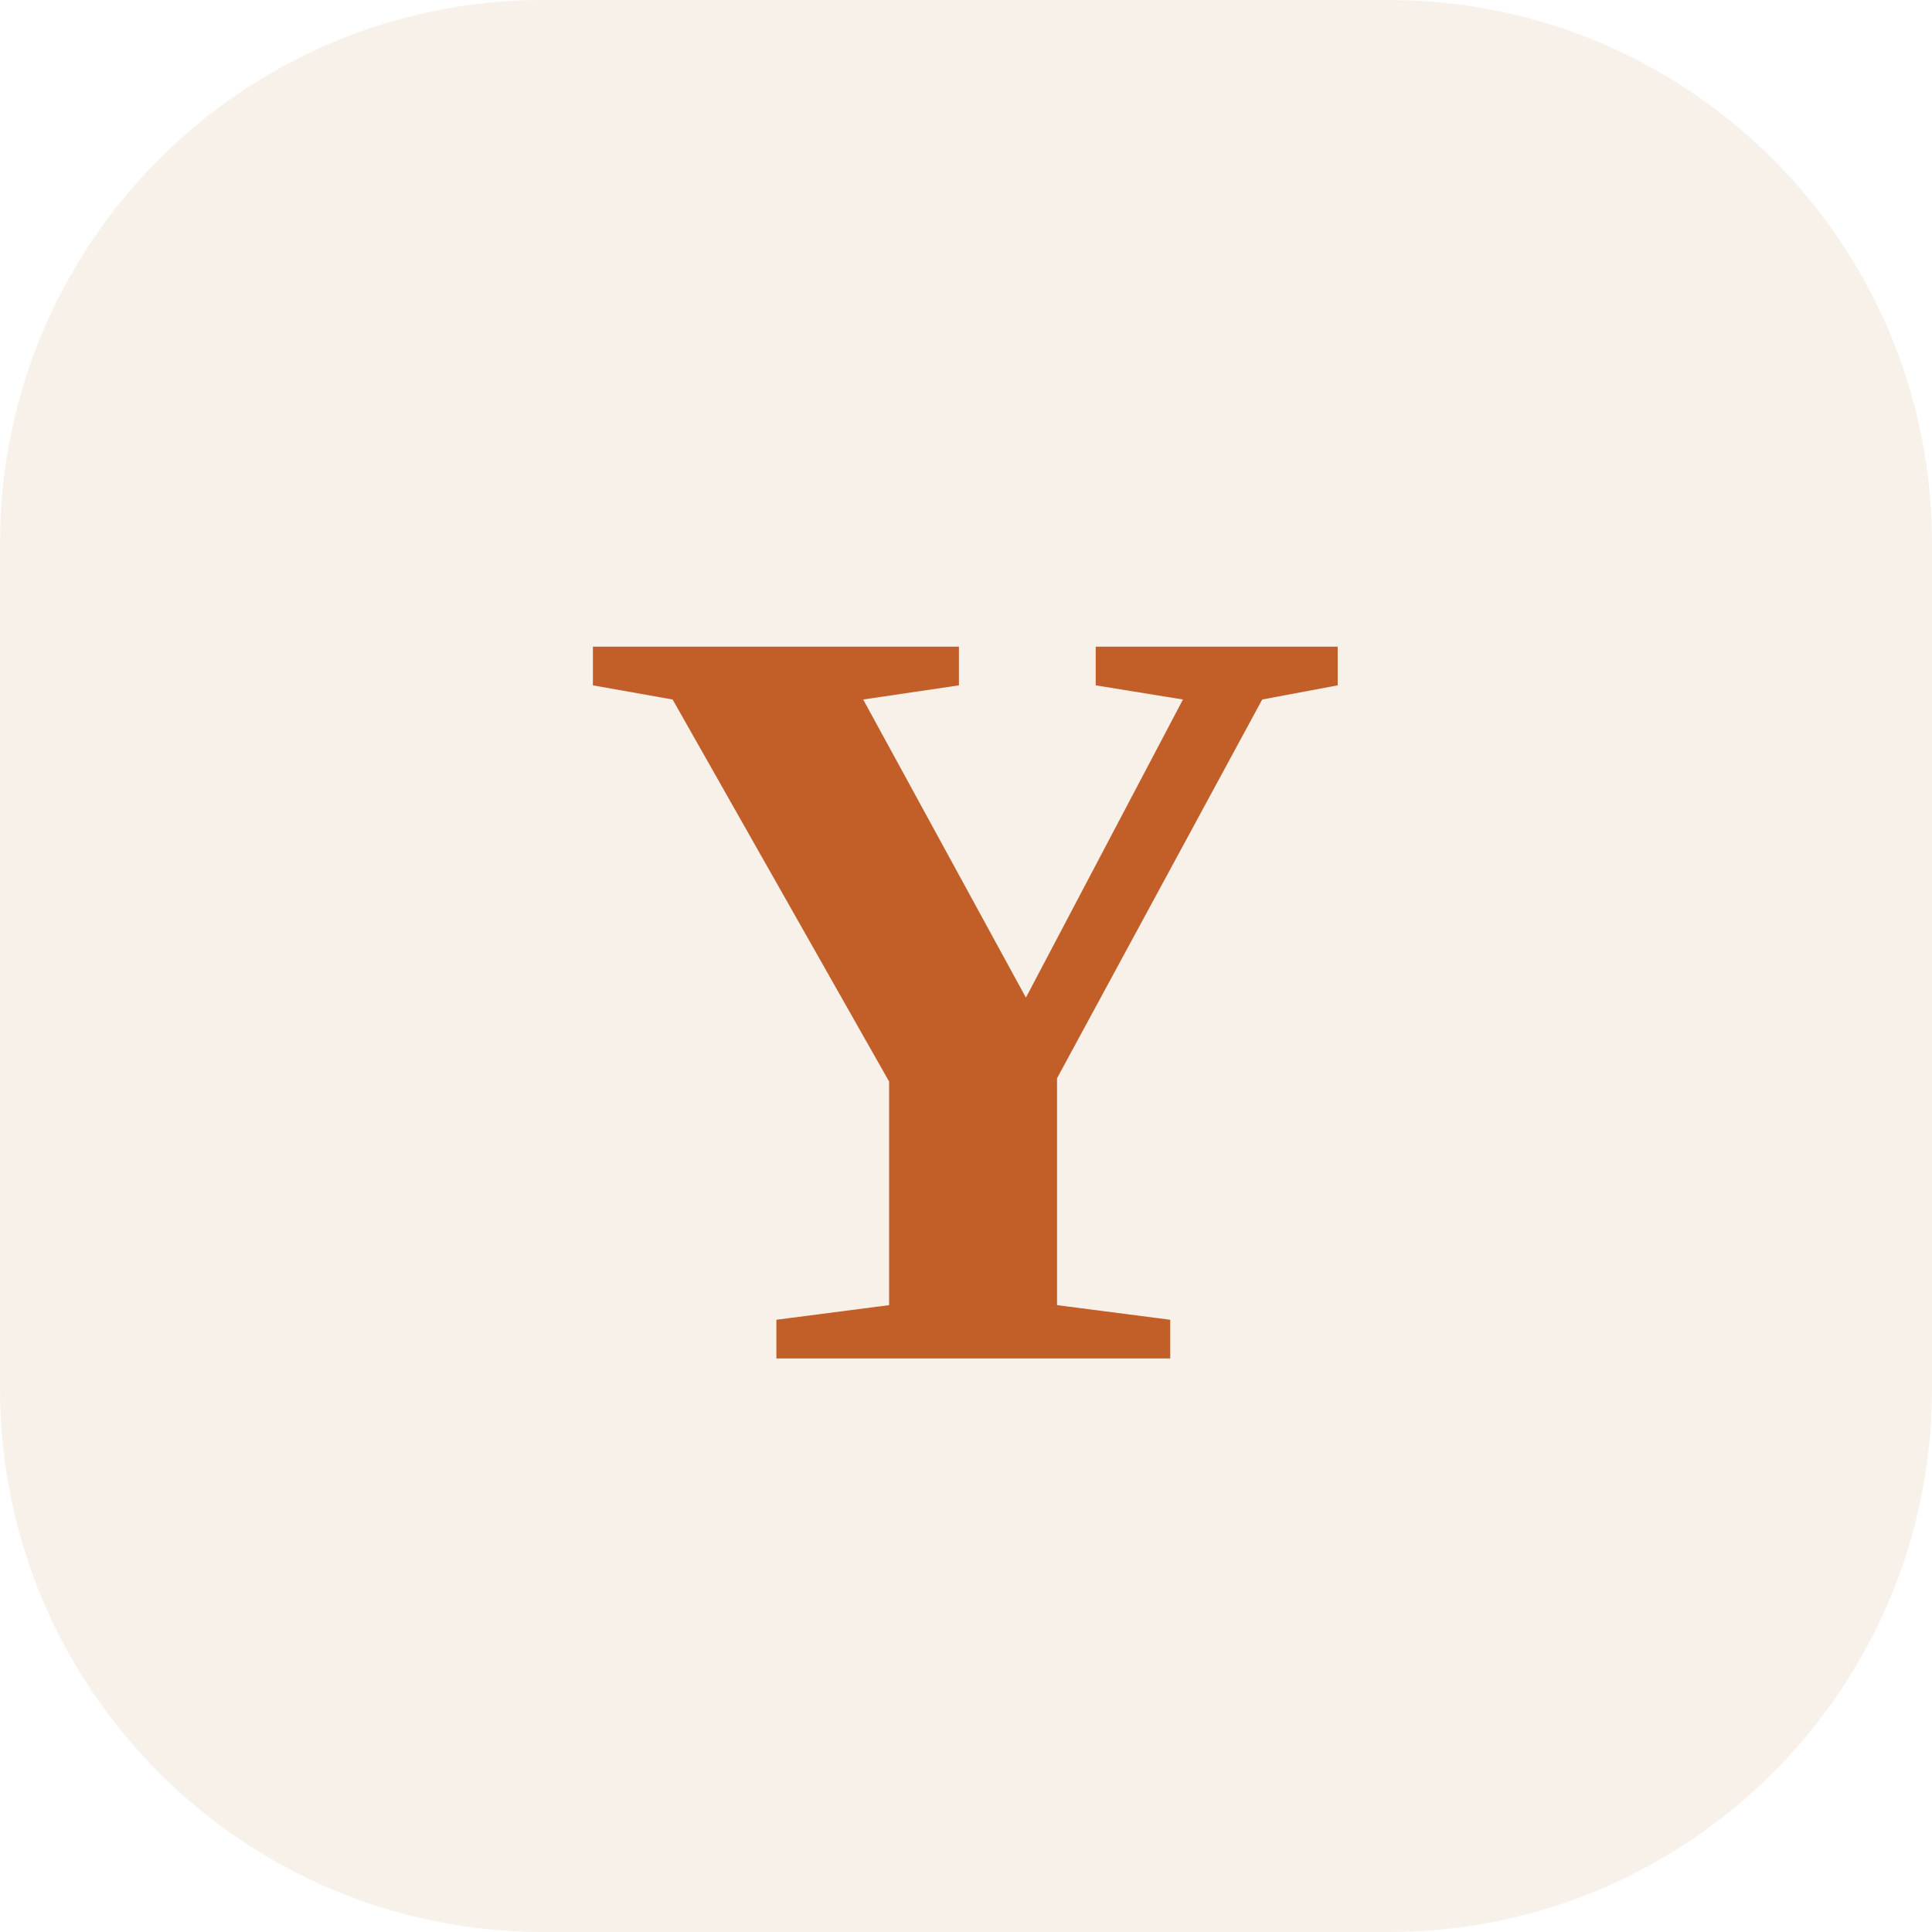
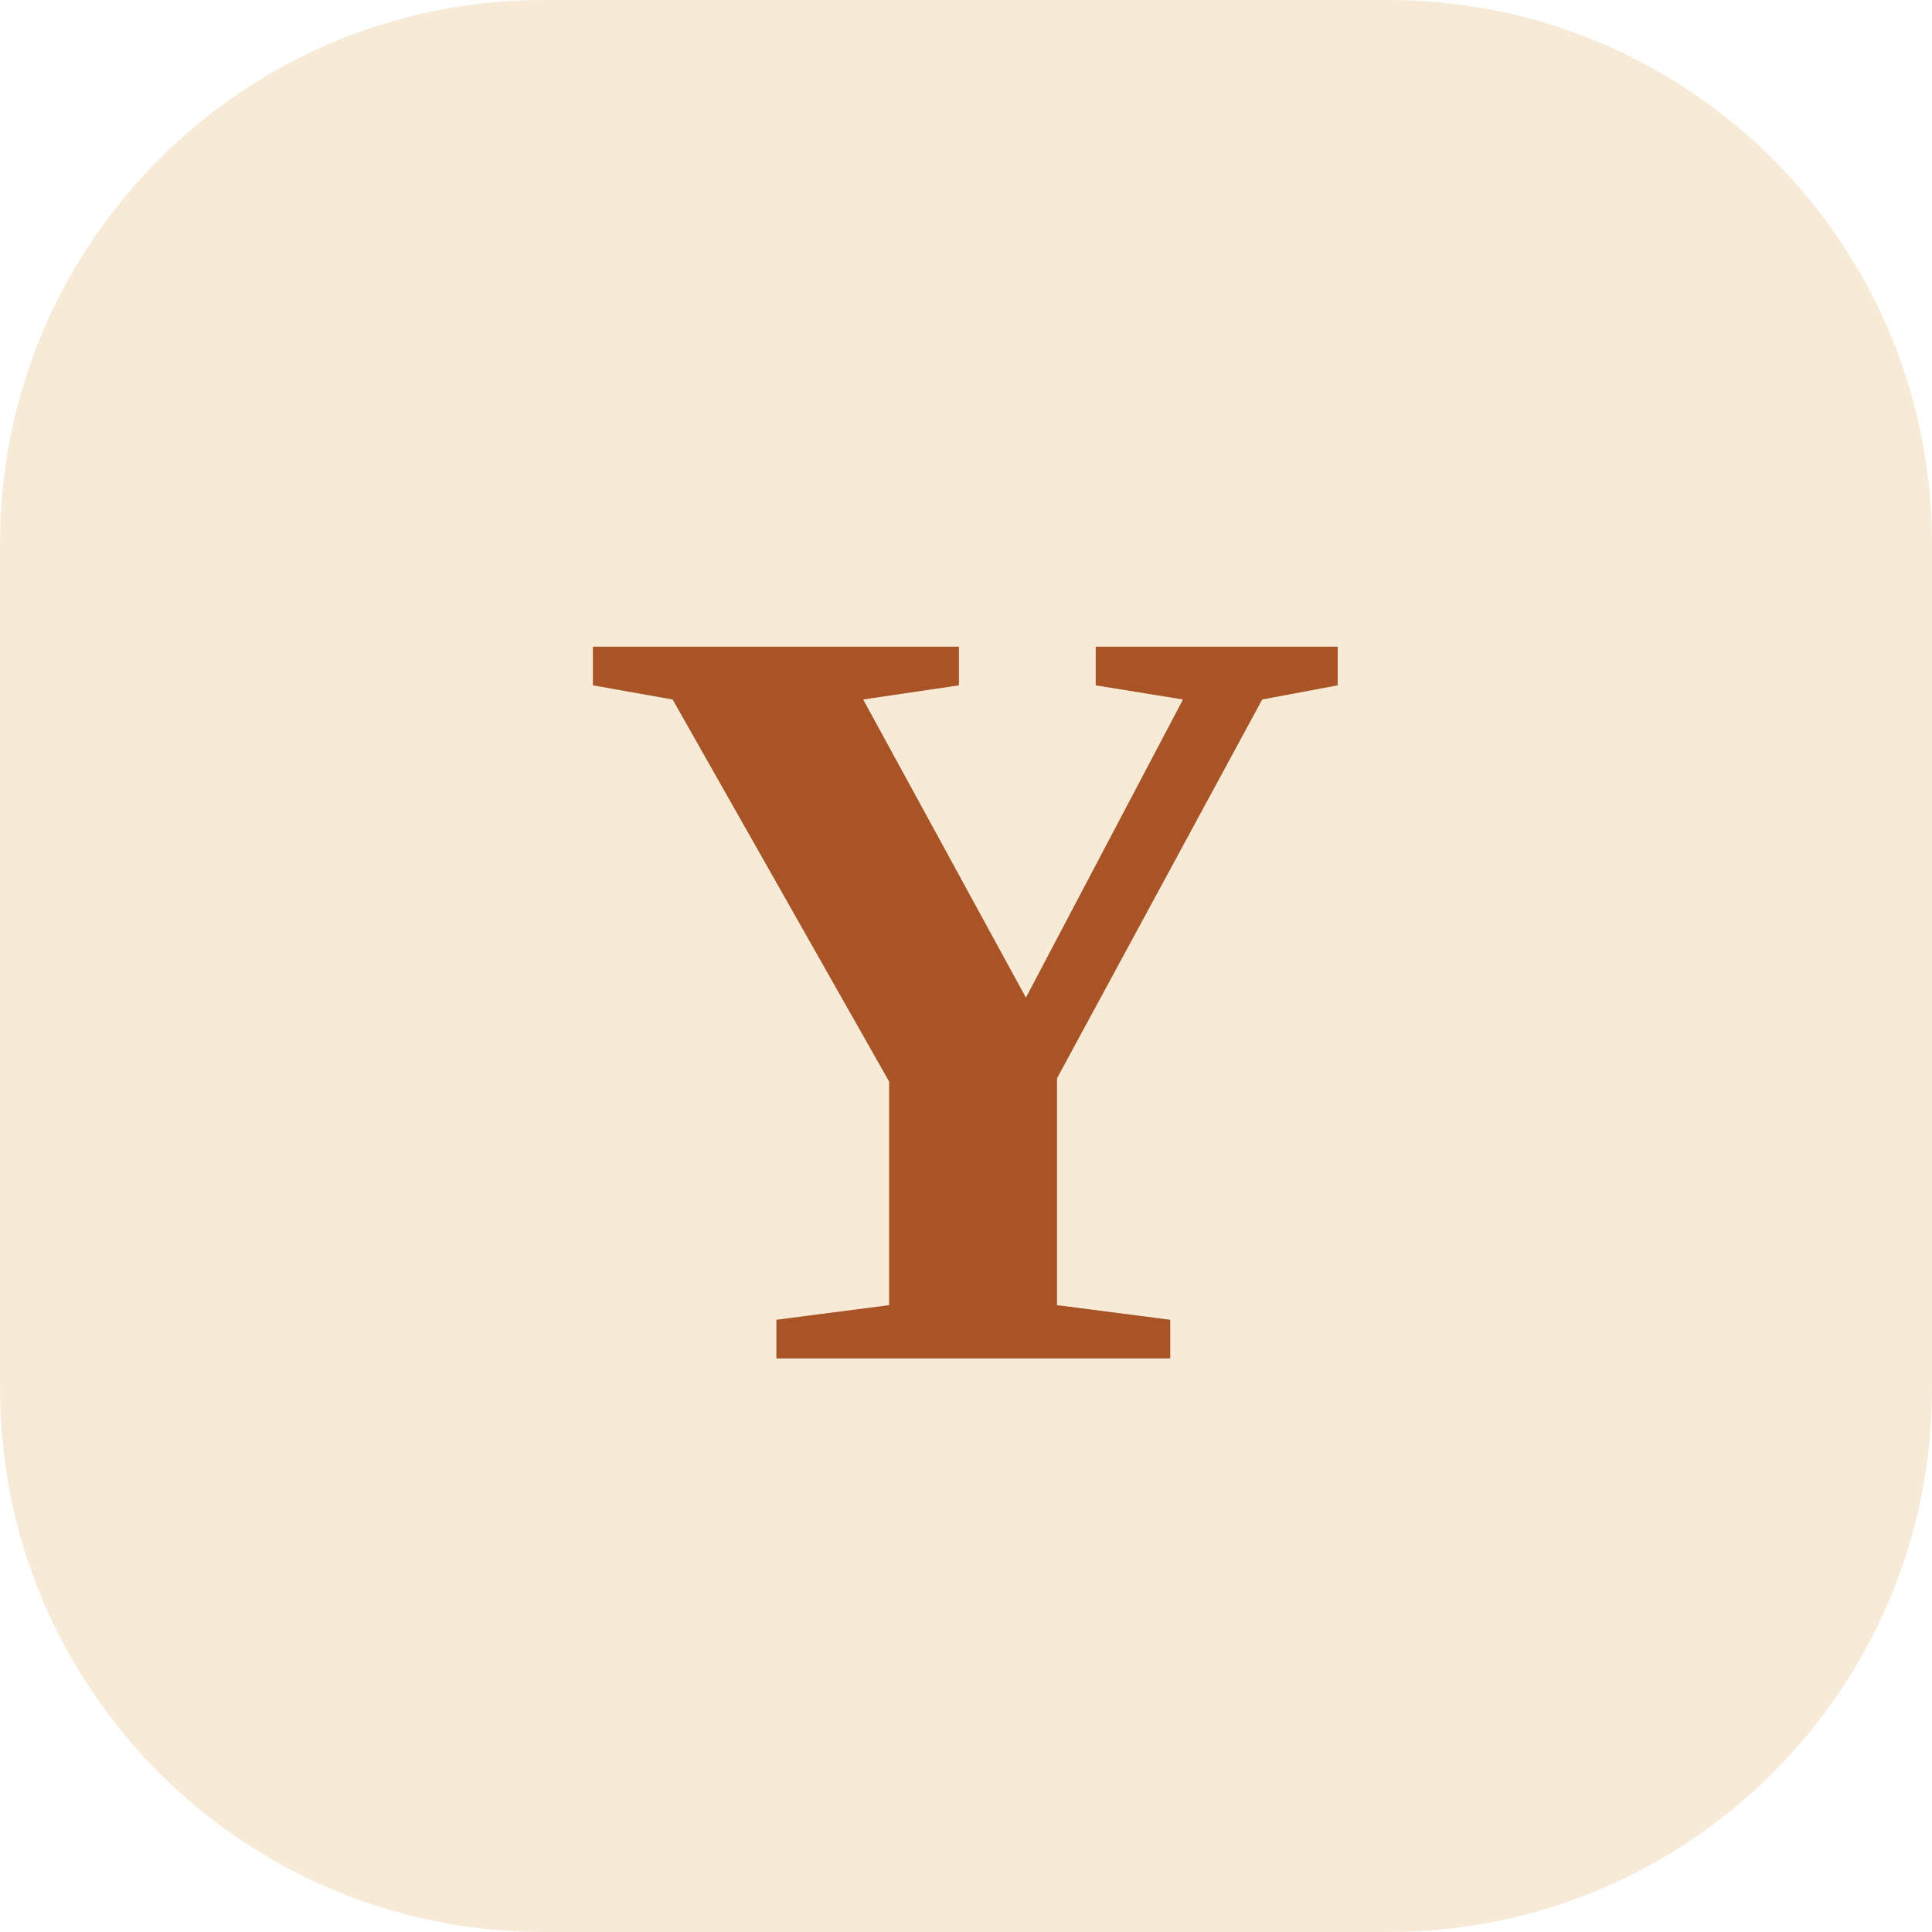
<svg xmlns="http://www.w3.org/2000/svg" viewBox="0 0 64 64">
-   <rect width="64" height="64" rx="18" fill="#F7F1E9" />
-   <text x="32" y="45" font-family="Georgia, 'Times New Roman', serif" font-size="36" font-weight="600" fill="#C25E28" text-anchor="middle">Y</text>
+   <rect width="64" height="64" rx="18" fill="#F7EBD8" />
+   <text x="32" y="45" font-family="Georgia, 'Times New Roman', serif" font-size="36" font-weight="600" fill="#A85426" text-anchor="middle">Y</text>
</svg>
